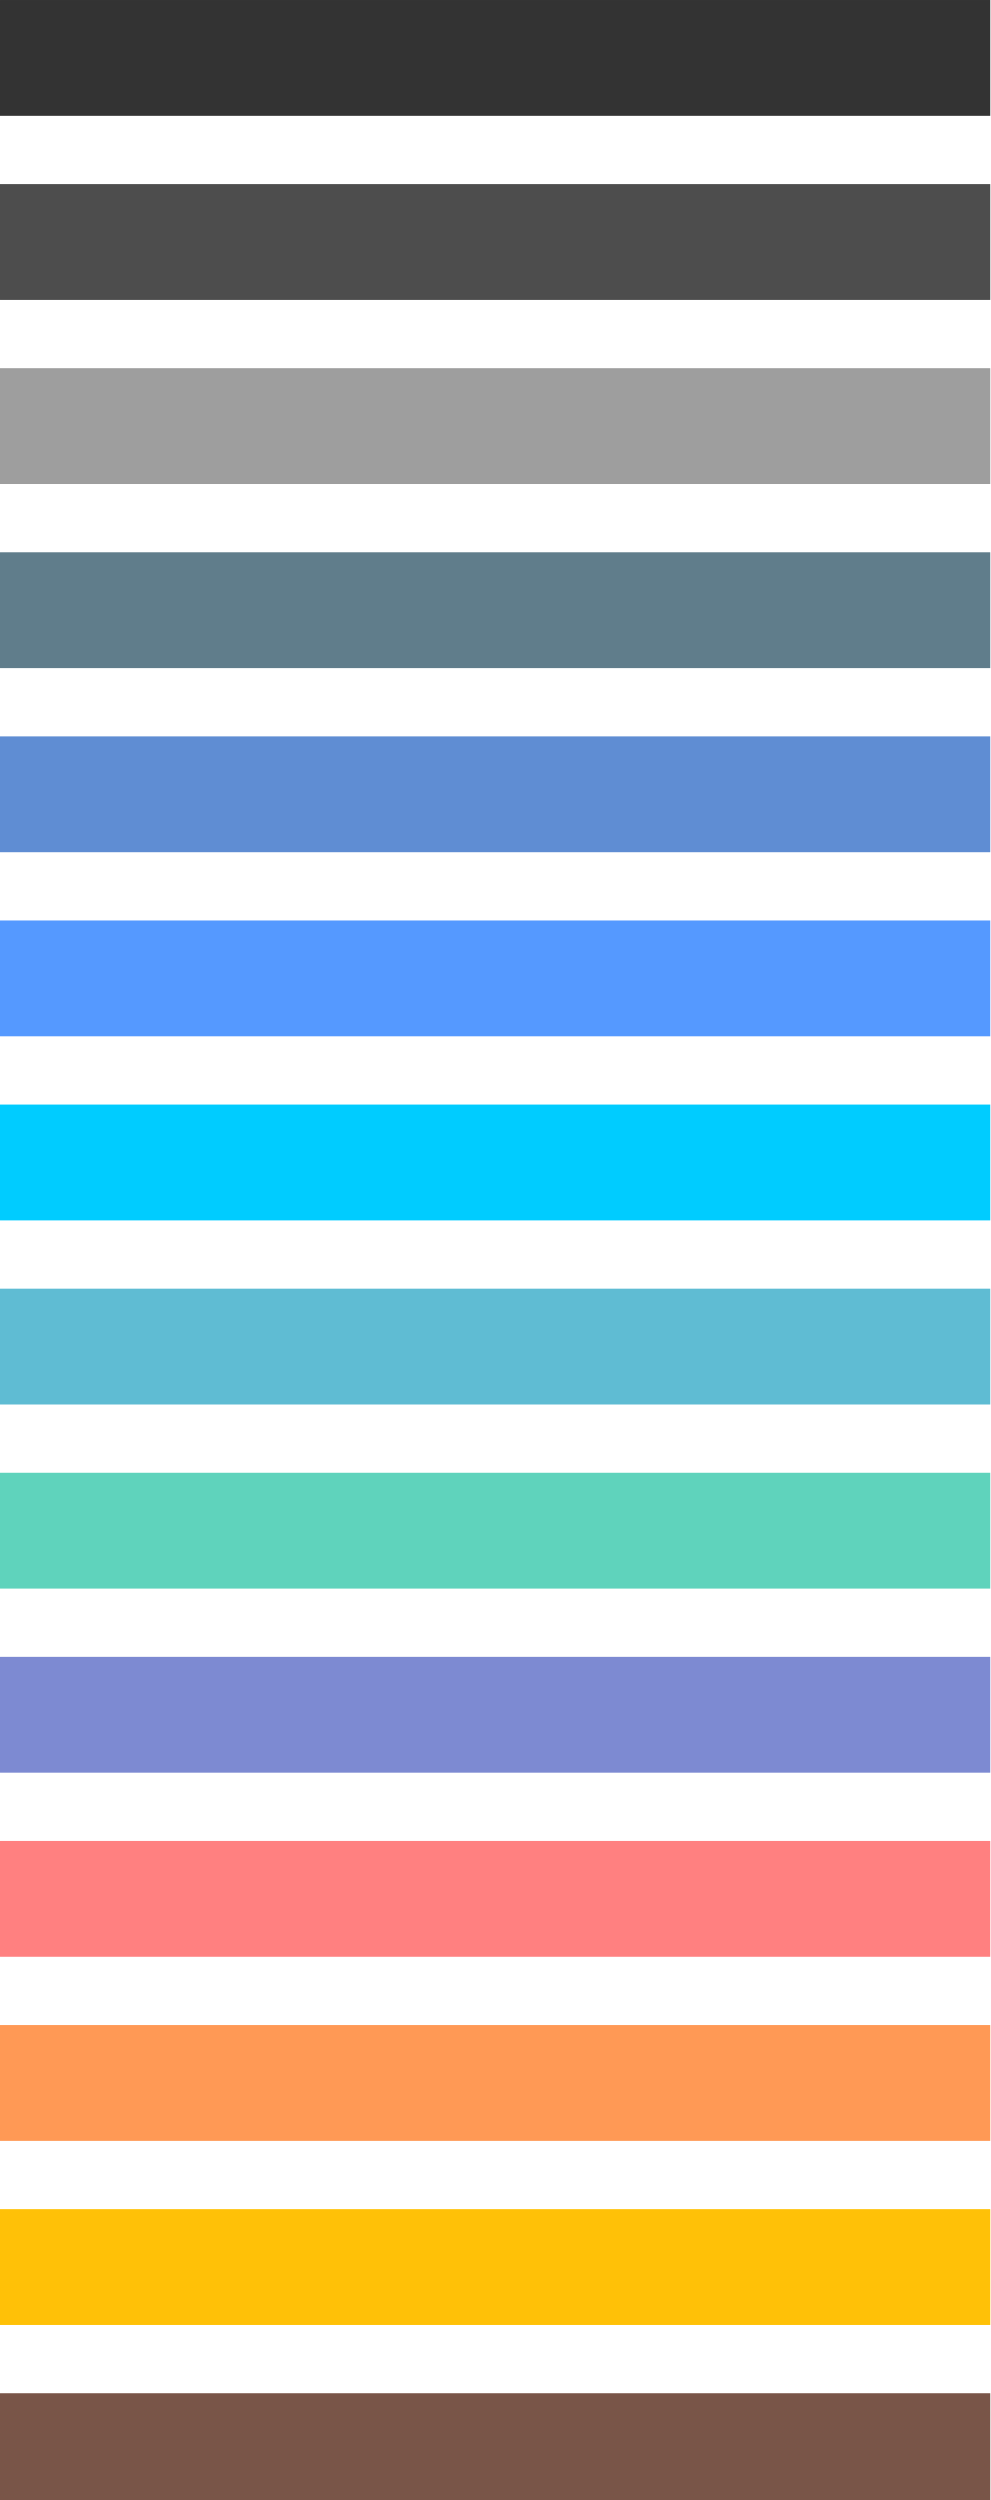
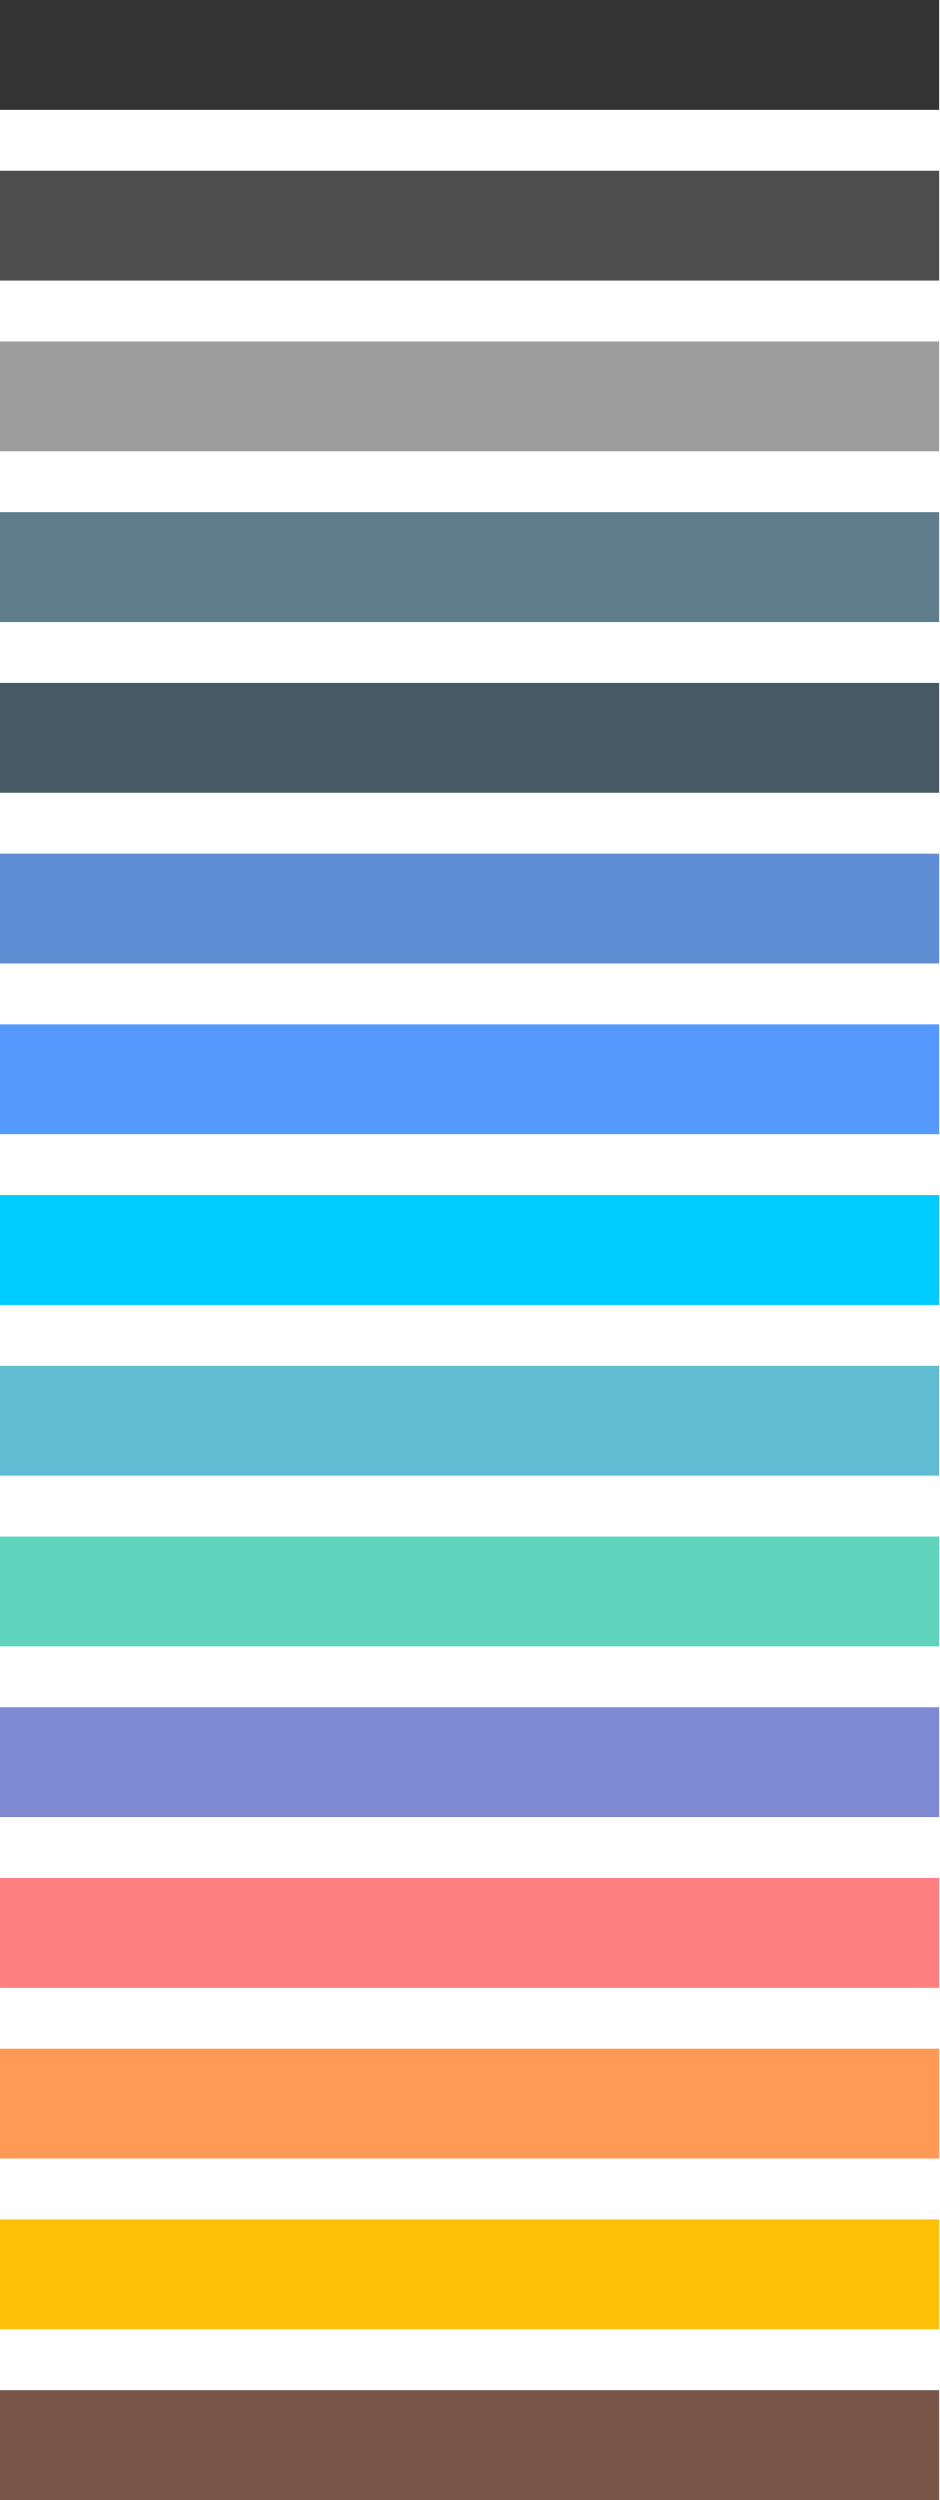
- <svg xmlns="http://www.w3.org/2000/svg" width="63.984mm" height="161.537mm" viewBox="0 0 63.984 161.537" version="1.1" id="svg4843">
+ <svg xmlns="http://www.w3.org/2000/svg" width="241.831" height="643.746" viewBox="0 0 63.984 170.324" version="1.1" id="svg4843">
  <defs id="defs4837" />
-   <g id="layer1" transform="translate(11.61925,-48.27358)">
+   <g id="layer1" transform="translate(11.61925,-48.27354)">
    <rect style="opacity:1;fill:#333333;fill-opacity:1;stroke:none;stroke-width:3.969;stroke-linecap:round;stroke-linejoin:round;stroke-miterlimit:4;stroke-dasharray:none;stroke-opacity:1" id="rect4605" width="63.984" height="7.484" x="-11.619" y="48.274" />
-     <rect y="167.226" x="-11.619" height="7.484" width="63.984" id="rect4607" style="opacity:1;fill:#ff8080;fill-opacity:1;stroke:none;stroke-width:3.969;stroke-linecap:round;stroke-linejoin:round;stroke-miterlimit:4;stroke-dasharray:none;stroke-opacity:1" />
-     <rect style="opacity:1;fill:#5fd3bc;fill-opacity:1;stroke:none;stroke-width:3.969;stroke-linecap:round;stroke-linejoin:round;stroke-miterlimit:4;stroke-dasharray:none;stroke-opacity:1" id="rect4609" width="63.984" height="7.484" x="-11.619" y="143.436" />
-     <rect style="opacity:1;fill:#5599ff;fill-opacity:1;stroke:none;stroke-width:3.969;stroke-linecap:round;stroke-linejoin:round;stroke-miterlimit:4;stroke-dasharray:none;stroke-opacity:1" id="rect4611" width="63.984" height="7.484" x="-11.619" y="107.75" />
-     <rect y="131.541" x="-11.619" height="7.484" width="63.984" id="rect4613" style="opacity:1;fill:#5fbcd3;fill-opacity:1;stroke:none;stroke-width:3.969;stroke-linecap:round;stroke-linejoin:round;stroke-miterlimit:4;stroke-dasharray:none;stroke-opacity:1" />
-     <rect style="opacity:1;fill:#5f8dd3;fill-opacity:1;stroke:none;stroke-width:3.969;stroke-linecap:round;stroke-linejoin:round;stroke-miterlimit:4;stroke-dasharray:none;stroke-opacity:1" id="rect4615" width="63.984" height="7.484" x="-11.619" y="95.855" />
-     <rect y="119.645" x="-11.619" height="7.484" width="63.984" id="rect4617" style="opacity:1;fill:#00ccff;fill-opacity:1;stroke:none;stroke-width:3.969;stroke-linecap:round;stroke-linejoin:round;stroke-miterlimit:4;stroke-dasharray:none;stroke-opacity:1" />
-     <rect y="179.122" x="-11.619" height="7.484" width="63.984" id="rect4621" style="opacity:1;fill:#ff9955;fill-opacity:1;stroke:none;stroke-width:3.969;stroke-linecap:round;stroke-linejoin:round;stroke-miterlimit:4;stroke-dasharray:none;stroke-opacity:1" />
-     <rect y="83.959" x="-11.619" height="7.484" width="63.984" id="rect5534" style="opacity:1;fill:#607d8b;fill-opacity:1;stroke:none;stroke-width:3.969;stroke-linecap:round;stroke-linejoin:round;stroke-miterlimit:4;stroke-dasharray:none;stroke-opacity:1" />
-     <rect y="191.017" x="-11.619" height="7.484" width="63.984" id="rect5549" style="opacity:1;fill:#ffc107;fill-opacity:1;stroke:none;stroke-width:3.969;stroke-linecap:round;stroke-linejoin:round;stroke-miterlimit:4;stroke-dasharray:none;stroke-opacity:1" />
-     <rect style="opacity:1;fill:#7d8ad2;fill-opacity:1;stroke:none;stroke-width:3.969;stroke-linecap:round;stroke-linejoin:round;stroke-miterlimit:4;stroke-dasharray:none;stroke-opacity:1" id="rect5551" width="63.984" height="7.484" x="-11.619" y="155.331" />
-     <rect y="202.912" x="-11.619" height="7.484" width="63.984" id="rect5557" style="opacity:1;fill:#795548;fill-opacity:1;stroke:none;stroke-width:3.969;stroke-linecap:round;stroke-linejoin:round;stroke-miterlimit:4;stroke-dasharray:none;stroke-opacity:1" />
-     <rect style="opacity:1;fill:#9e9e9e;fill-opacity:1;stroke:none;stroke-width:3.969;stroke-linecap:round;stroke-linejoin:round;stroke-miterlimit:4;stroke-dasharray:none;stroke-opacity:1" id="rect5559" width="63.984" height="7.484" x="-11.619" y="72.064" />
-     <rect y="60.169" x="-11.619" height="7.484" width="63.984" id="rect5153" style="opacity:1;fill:#4d4d4d;fill-opacity:1;stroke:none;stroke-width:3.969;stroke-linecap:round;stroke-linejoin:round;stroke-miterlimit:4;stroke-dasharray:none;stroke-opacity:1" />
+     <rect y="176.22" x="-11.619" height="7.484" width="63.984" id="rect4607" style="opacity:1;fill:#ff8080;fill-opacity:1;stroke:none;stroke-width:3.969;stroke-linecap:round;stroke-linejoin:round;stroke-miterlimit:4;stroke-dasharray:none;stroke-opacity:1" />
+     <rect style="opacity:1;fill:#5fd3bc;fill-opacity:1;stroke:none;stroke-width:3.969;stroke-linecap:round;stroke-linejoin:round;stroke-miterlimit:4;stroke-dasharray:none;stroke-opacity:1" id="rect4609" width="63.984" height="7.484" x="-11.619" y="152.957" />
+     <rect style="opacity:1;fill:#5599ff;fill-opacity:1;stroke:none;stroke-width:3.969;stroke-linecap:round;stroke-linejoin:round;stroke-miterlimit:4;stroke-dasharray:none;stroke-opacity:1" id="rect4611" width="63.984" height="7.484" x="-11.619" y="118.062" />
+     <rect y="141.325" x="-11.619" height="7.484" width="63.984" id="rect4613" style="opacity:1;fill:#5fbcd3;fill-opacity:1;stroke:none;stroke-width:3.969;stroke-linecap:round;stroke-linejoin:round;stroke-miterlimit:4;stroke-dasharray:none;stroke-opacity:1" />
+     <rect style="opacity:1;fill:#5f8dd3;fill-opacity:1;stroke:none;stroke-width:3.969;stroke-linecap:round;stroke-linejoin:round;stroke-miterlimit:4;stroke-dasharray:none;stroke-opacity:1" id="rect4615" width="63.984" height="7.484" x="-11.619" y="106.431" />
+     <rect y="129.694" x="-11.619" height="7.484" width="63.984" id="rect4617" style="opacity:1;fill:#00ccff;fill-opacity:1;stroke:none;stroke-width:3.969;stroke-linecap:round;stroke-linejoin:round;stroke-miterlimit:4;stroke-dasharray:none;stroke-opacity:1" />
+     <rect y="187.851" x="-11.619" height="7.484" width="63.984" id="rect4621" style="opacity:1;fill:#ff9955;fill-opacity:1;stroke:none;stroke-width:3.969;stroke-linecap:round;stroke-linejoin:round;stroke-miterlimit:4;stroke-dasharray:none;stroke-opacity:1" />
+     <rect y="83.168" x="-11.619" height="7.484" width="63.984" id="rect5534" style="opacity:1;fill:#607d8b;fill-opacity:1;stroke:none;stroke-width:3.969;stroke-linecap:round;stroke-linejoin:round;stroke-miterlimit:4;stroke-dasharray:none;stroke-opacity:1" />
+     <rect y="199.483" x="-11.619" height="7.484" width="63.984" id="rect5549" style="opacity:1;fill:#ffc107;fill-opacity:1;stroke:none;stroke-width:3.969;stroke-linecap:round;stroke-linejoin:round;stroke-miterlimit:4;stroke-dasharray:none;stroke-opacity:1" />
+     <rect style="opacity:1;fill:#7d8ad2;fill-opacity:1;stroke:none;stroke-width:3.969;stroke-linecap:round;stroke-linejoin:round;stroke-miterlimit:4;stroke-dasharray:none;stroke-opacity:1" id="rect5551" width="63.984" height="7.484" x="-11.619" y="164.588" />
+     <rect y="211.114" x="-11.619" height="7.484" width="63.984" id="rect5557" style="opacity:1;fill:#795548;fill-opacity:1;stroke:none;stroke-width:3.969;stroke-linecap:round;stroke-linejoin:round;stroke-miterlimit:4;stroke-dasharray:none;stroke-opacity:1" />
+     <rect style="opacity:1;fill:#9e9e9e;fill-opacity:1;stroke:none;stroke-width:3.969;stroke-linecap:round;stroke-linejoin:round;stroke-miterlimit:4;stroke-dasharray:none;stroke-opacity:1" id="rect5559" width="63.984" height="7.484" x="-11.619" y="71.537" />
+     <rect y="59.905" x="-11.619" height="7.484" width="63.984" id="rect5153" style="opacity:1;fill:#4d4d4d;fill-opacity:1;stroke:none;stroke-width:3.969;stroke-linecap:round;stroke-linejoin:round;stroke-miterlimit:4;stroke-dasharray:none;stroke-opacity:1" />
+     <rect style="opacity:1;fill:#455a64;fill-opacity:1;stroke:none;stroke-width:3.969;stroke-linecap:round;stroke-linejoin:round;stroke-miterlimit:4;stroke-dasharray:none;stroke-opacity:1" id="rect6189" width="63.984" height="7.484" x="-11.619" y="94.8" />
  </g>
</svg>
